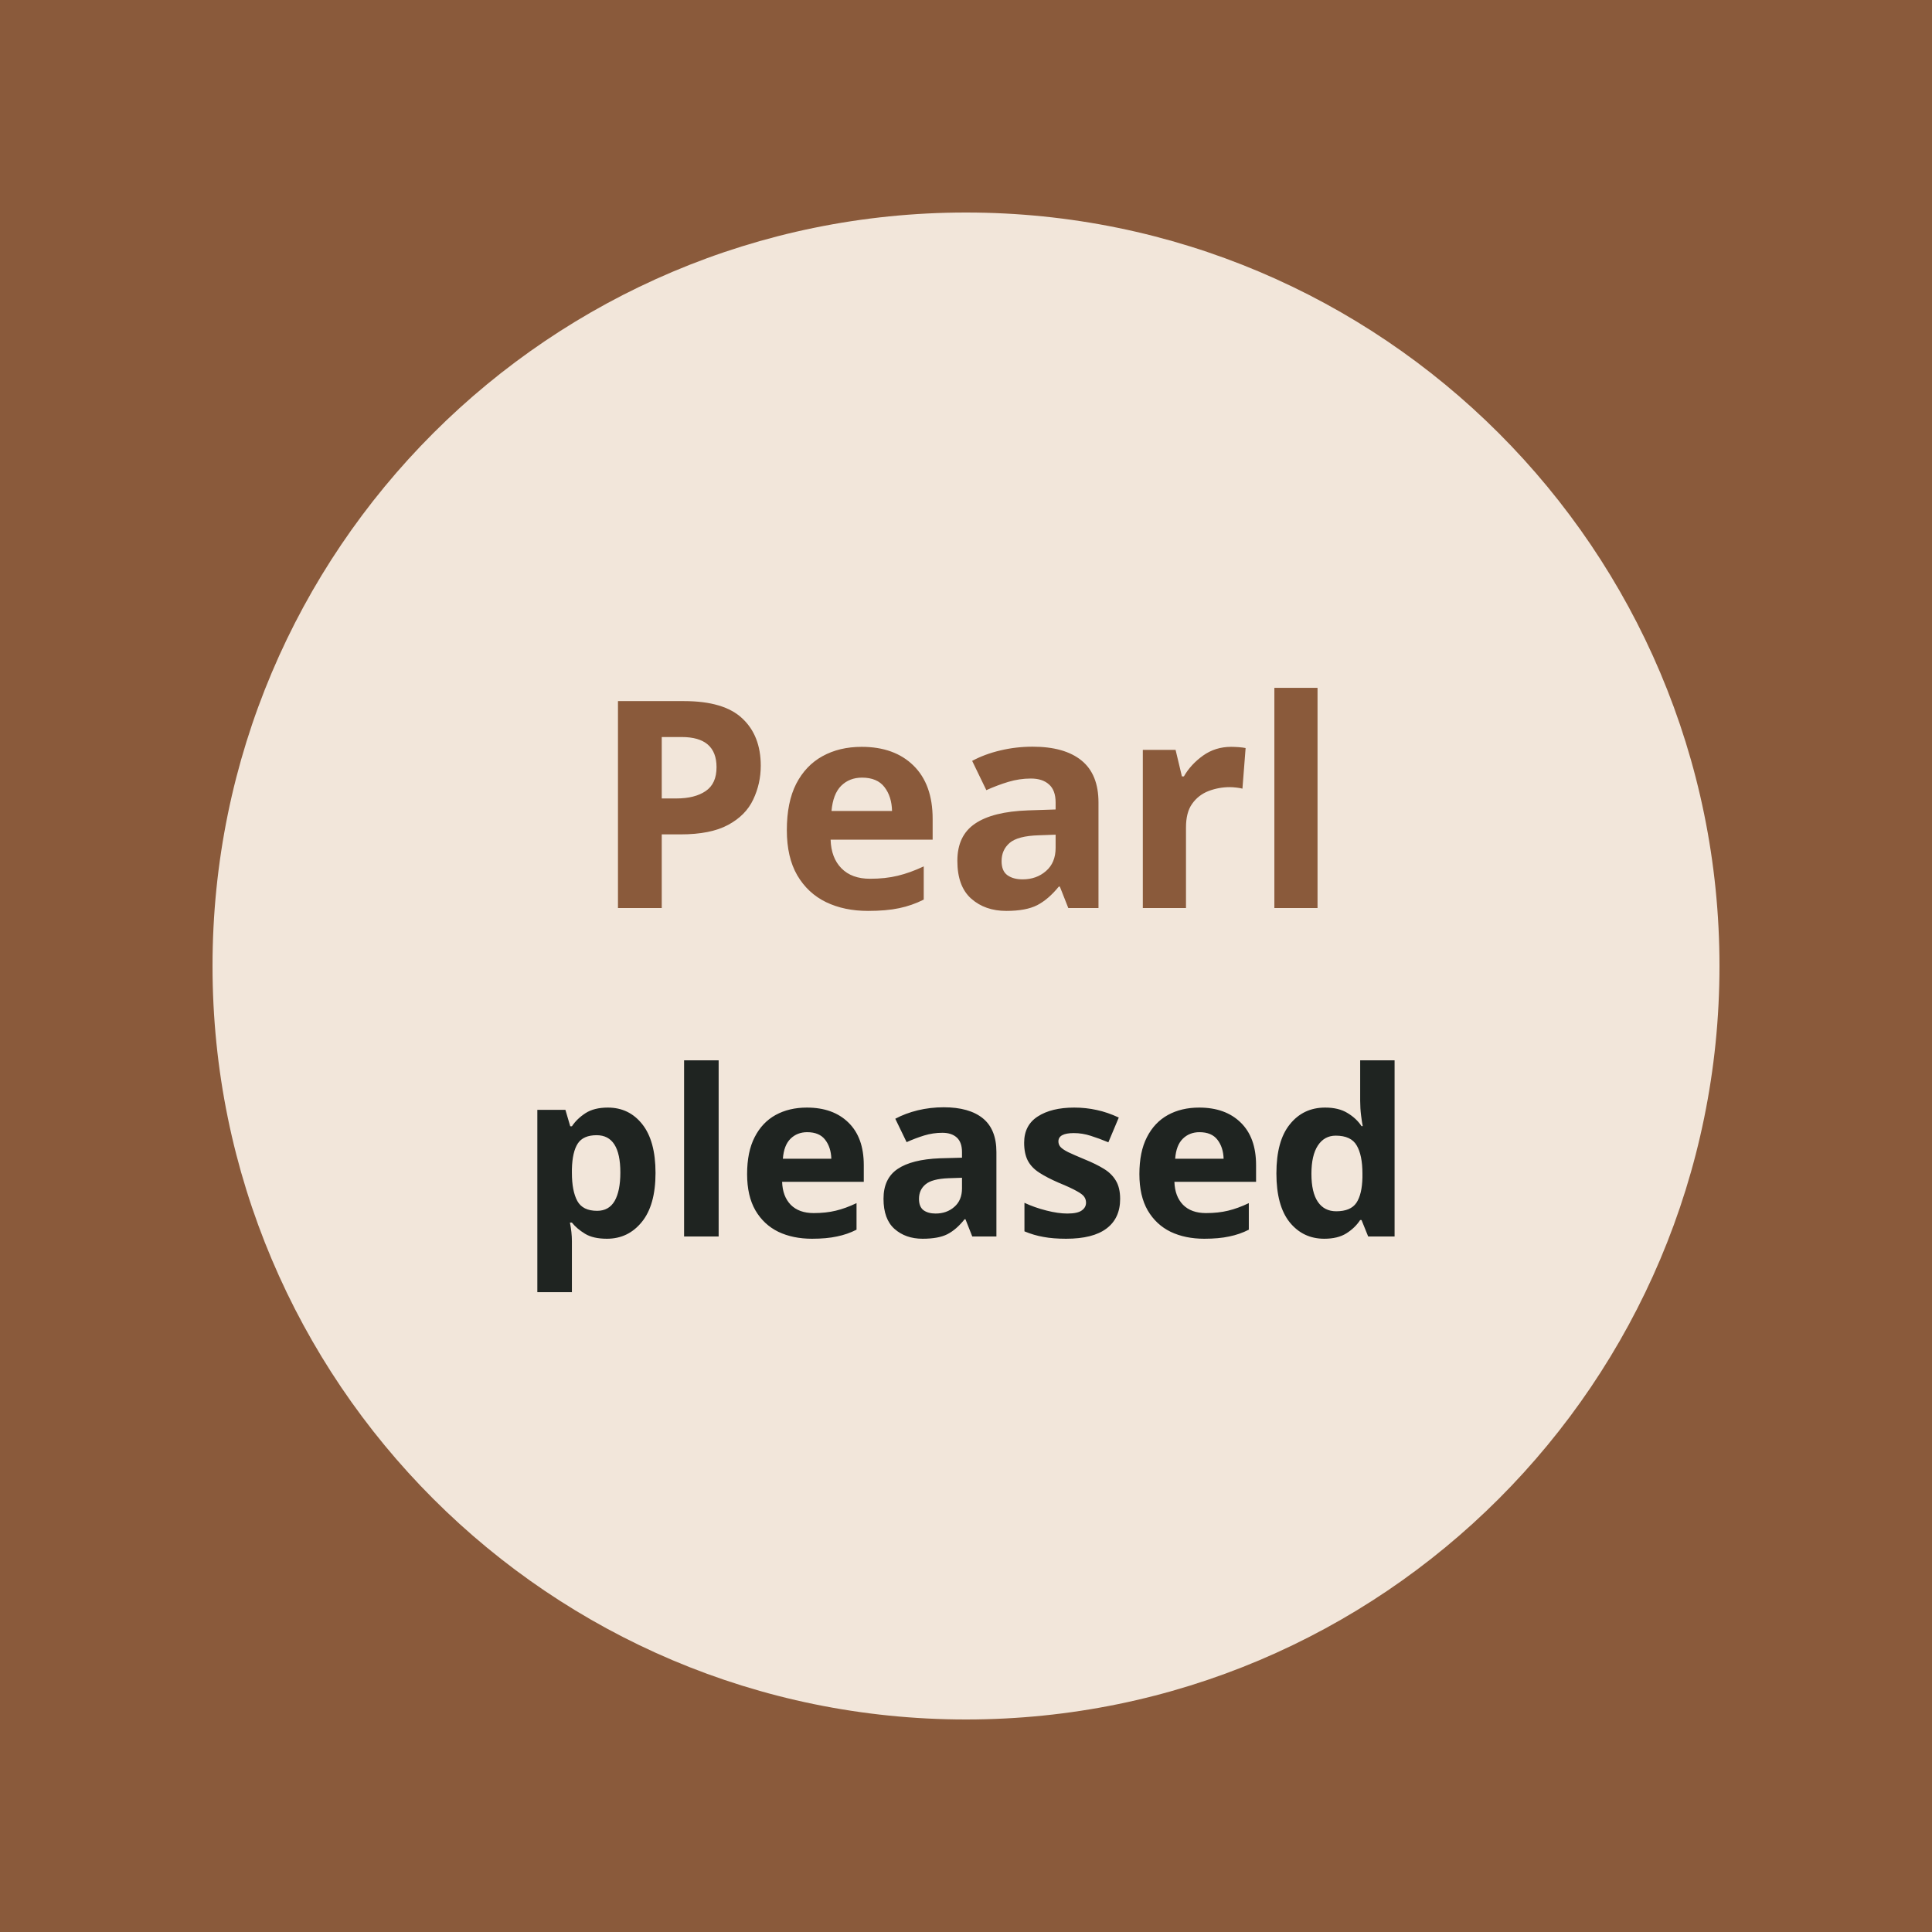
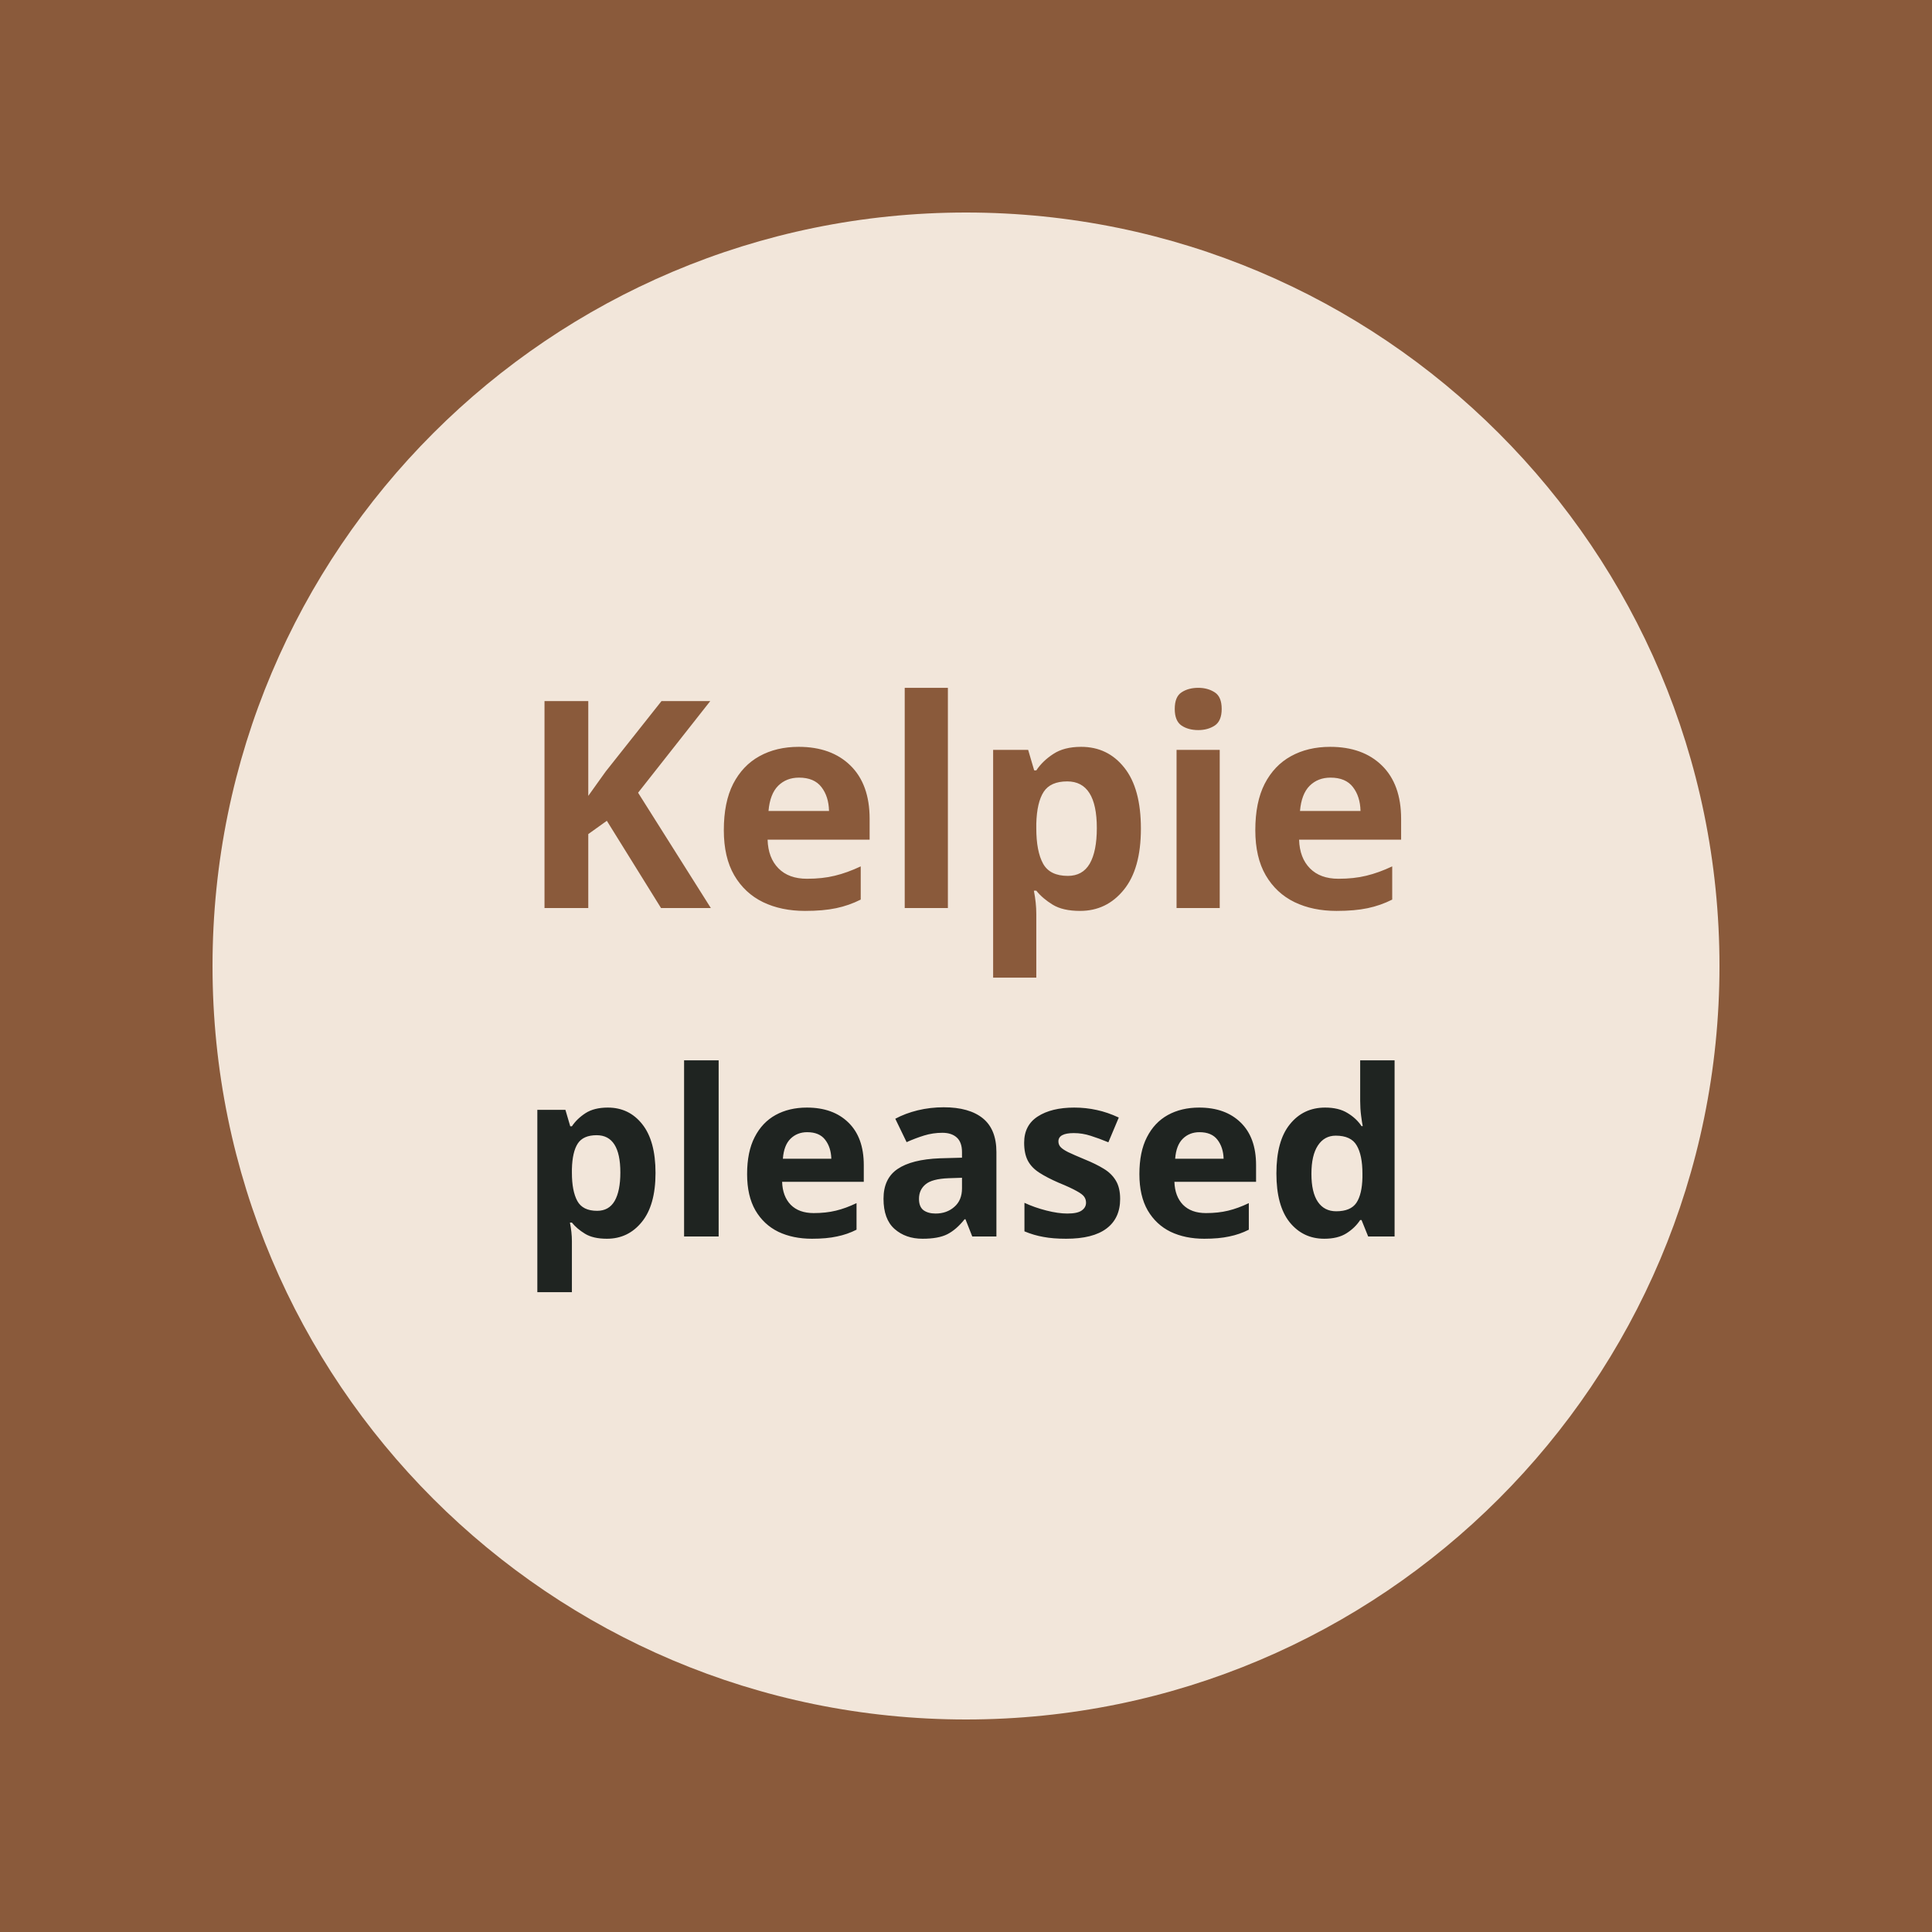
- <svg xmlns="http://www.w3.org/2000/svg" viewBox="0 0 200 200" role="img" aria-label="Pearl looks pleased">
+ <svg xmlns="http://www.w3.org/2000/svg" viewBox="0 0 200 200" role="img" aria-label="Kelpie looks pleased">
  <rect width="200" height="200" fill="#8A5A3B" />
  <circle cx="100" cy="100" r="78" fill="#F2E6DA" />
-   <text x="100" y="94" text-anchor="middle" font-family="system-ui, sans-serif" font-size="30" font-weight="800" fill="#8A5A3B">Pearl</text>
+   <text x="100" y="94" text-anchor="middle" font-family="system-ui, sans-serif" font-size="30" font-weight="800" fill="#8A5A3B">Kelpie</text>
  <text x="100" y="128" text-anchor="middle" font-family="system-ui, sans-serif" font-size="24" font-weight="600" fill="#1f2421">pleased</text>
</svg>
